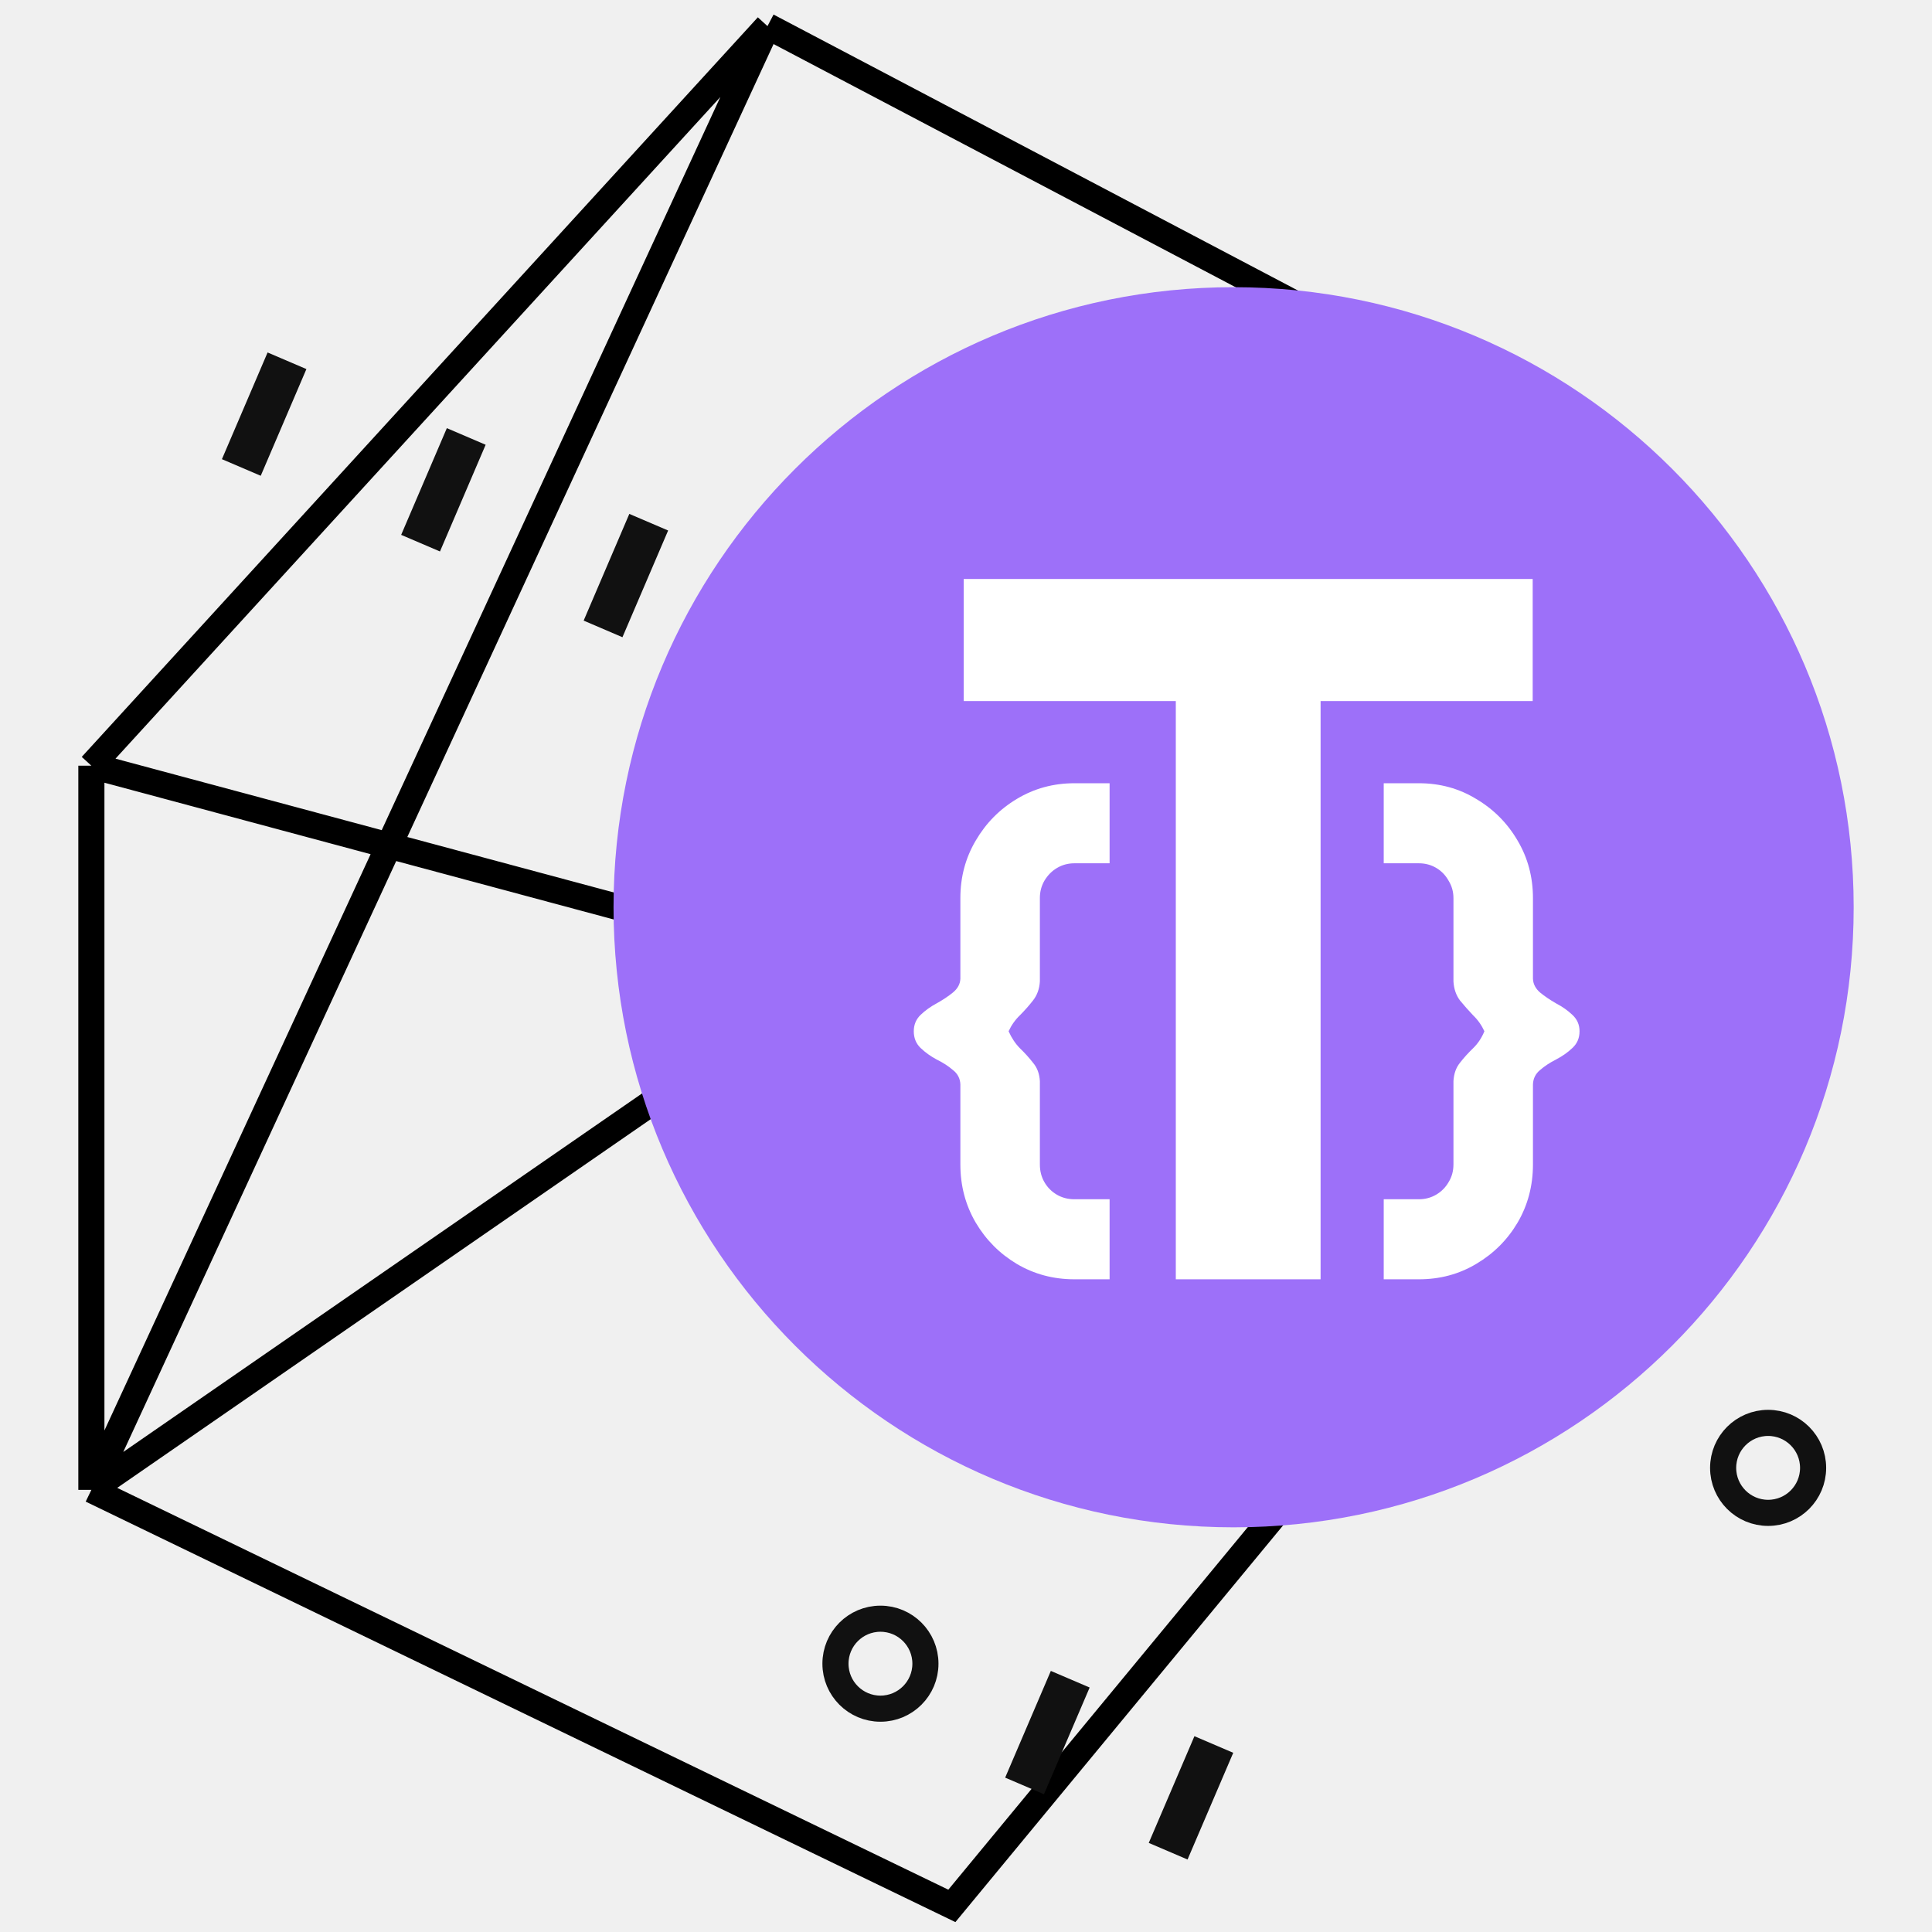
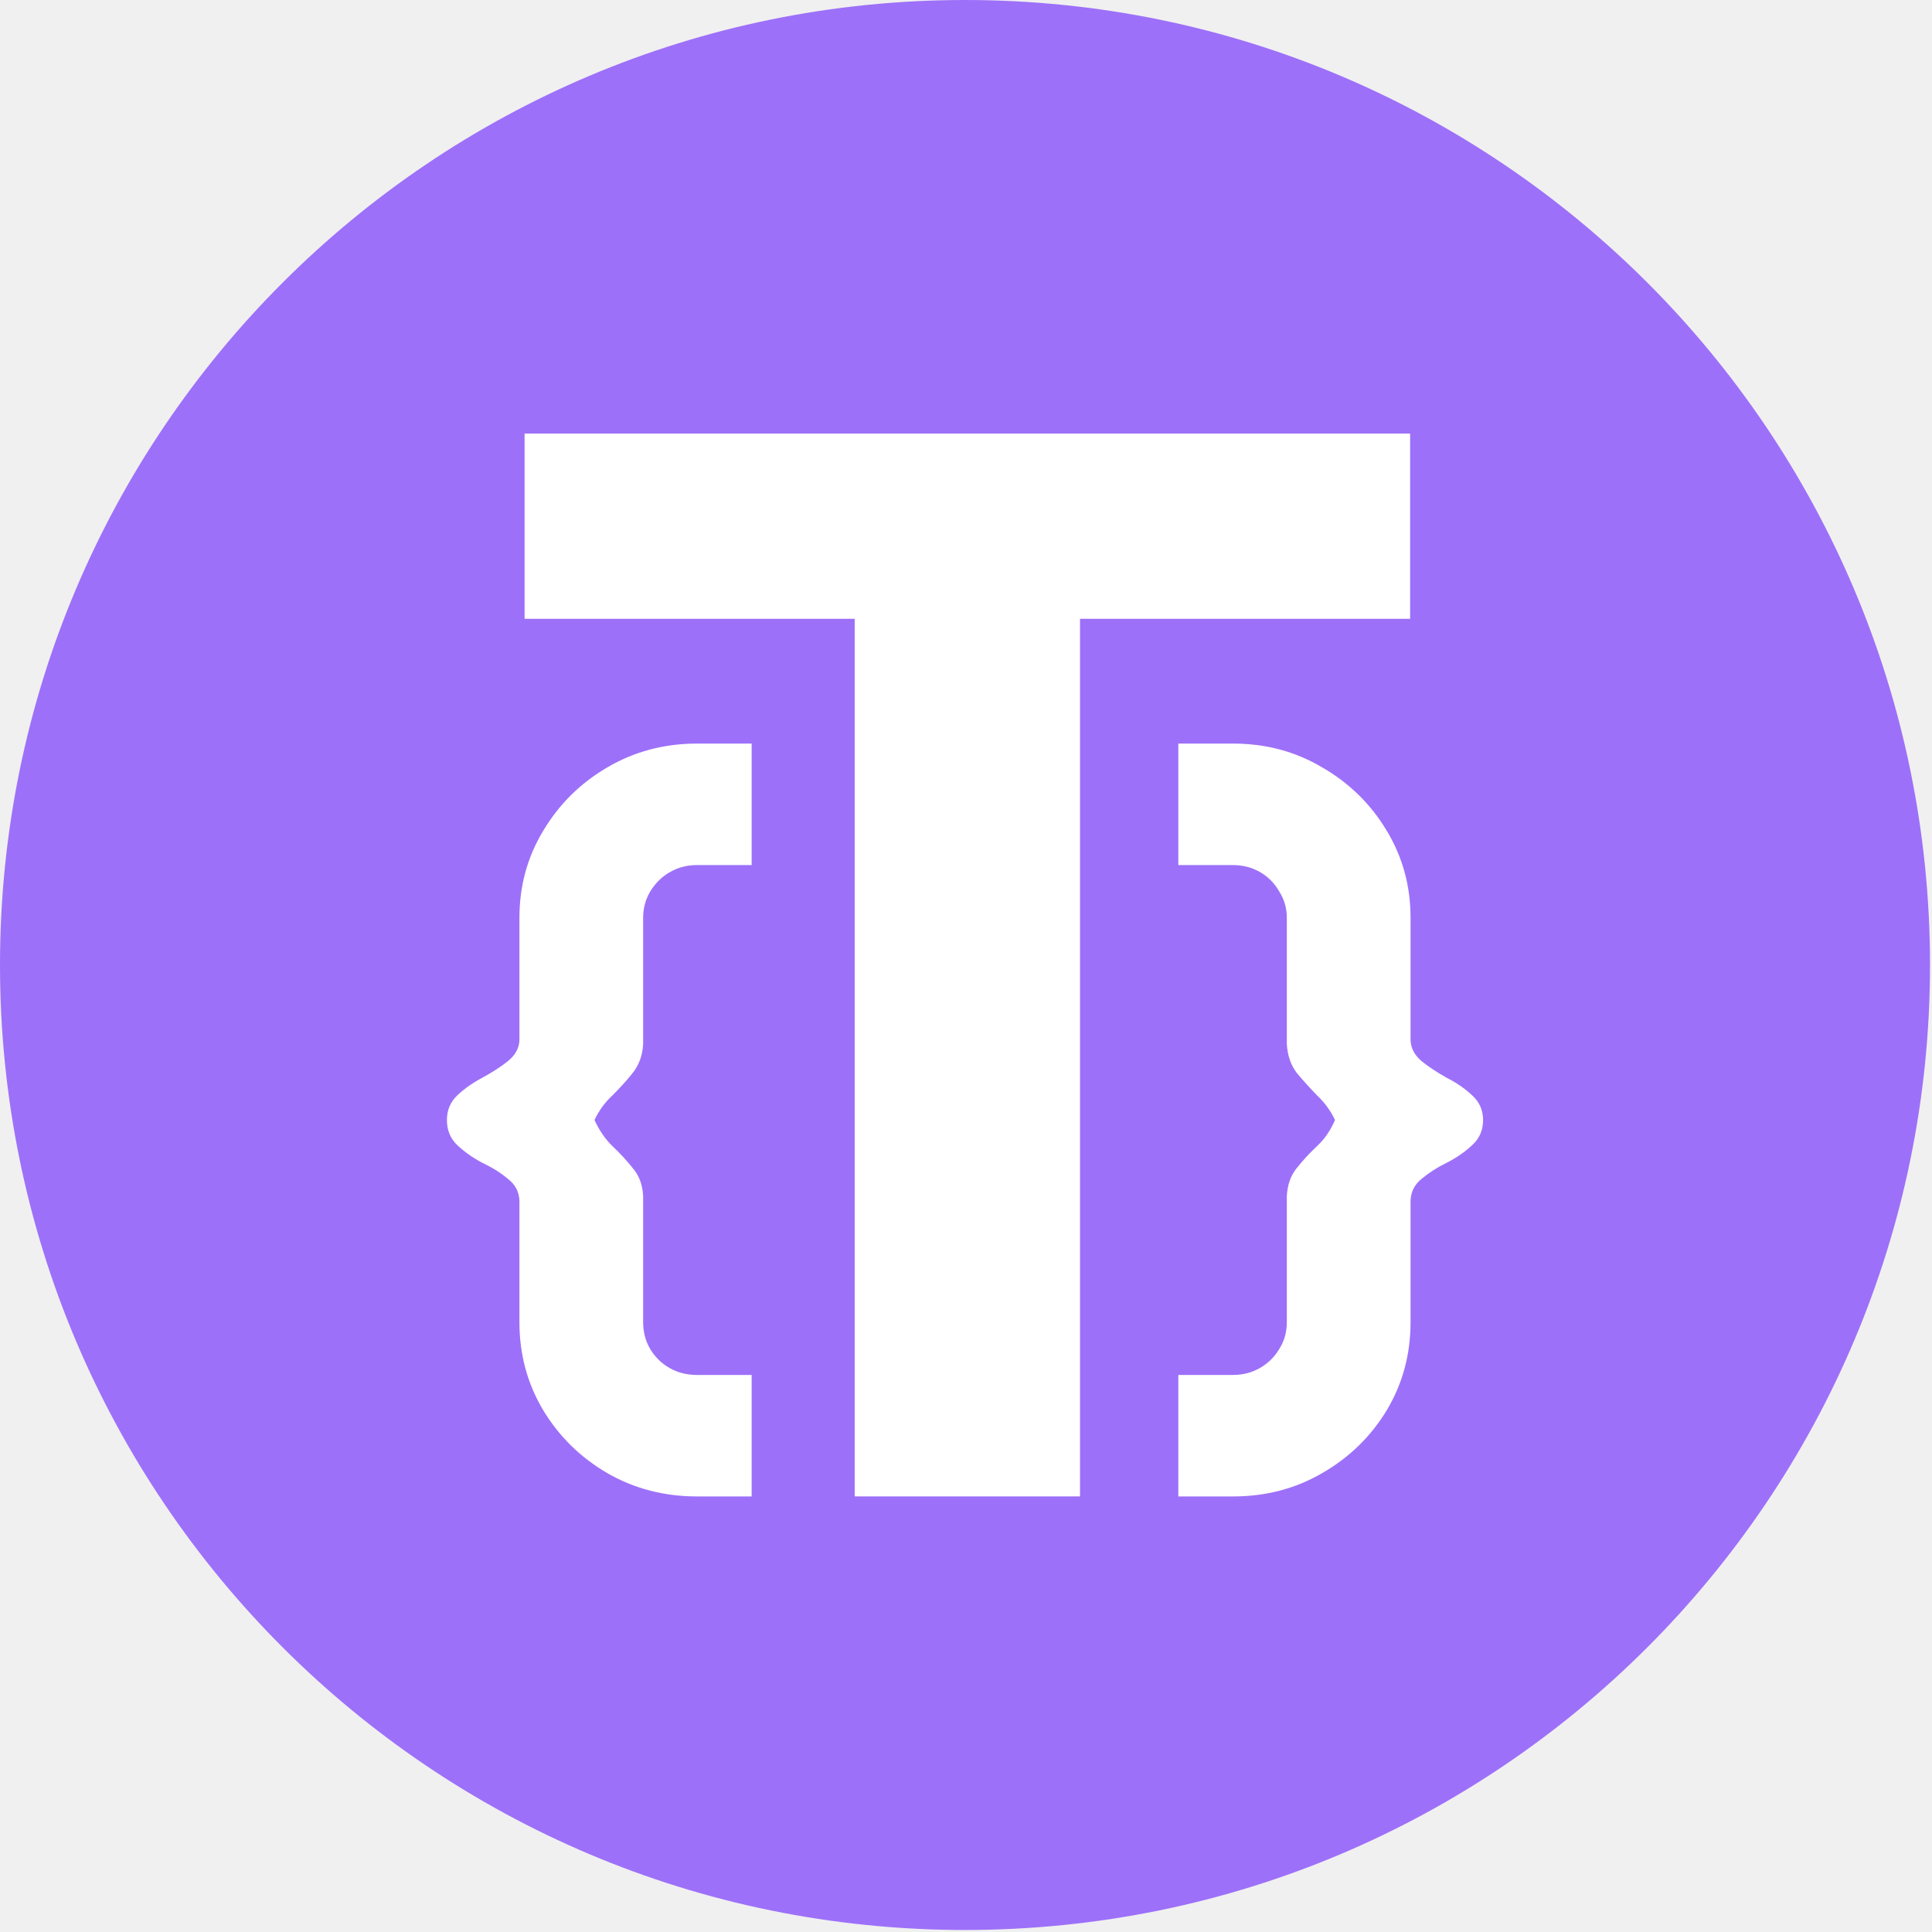
- <svg xmlns="http://www.w3.org/2000/svg" width="32" height="32" viewBox="0 0 136 148" fill="none">
-   <path d="M1 58.656L114 89M1 58.656L52.792 2M1 58.656V114.131M114 89L115.5 35M114 89L66.917 146L1 114.131M52.792 2L1 114.131M52.792 2L115.5 35M1 114.131L115.5 35" stroke="black" stroke-width="2" />
-   <circle cx="88.5" cy="69.5" r="47.5" fill="#9D70F9" />
-   <path d="M76.305 98C74.691 98 73.218 97.606 71.887 96.819C70.572 96.031 69.524 94.976 68.742 93.652C67.96 92.312 67.569 90.829 67.569 89.204V83.071C67.552 82.619 67.361 82.25 66.995 81.966C66.646 81.664 66.23 81.396 65.747 81.161C65.281 80.91 64.874 80.617 64.524 80.282C64.175 79.947 64 79.519 64 79C64 78.497 64.175 78.079 64.524 77.743C64.874 77.408 65.281 77.115 65.747 76.864C66.23 76.596 66.646 76.319 66.995 76.034C67.361 75.733 67.552 75.381 67.569 74.979V68.796C67.569 67.188 67.96 65.722 68.742 64.398C69.524 63.058 70.572 61.994 71.887 61.206C73.218 60.402 74.691 60 76.305 60H79V66.132H76.305C75.822 66.132 75.381 66.25 74.982 66.484C74.582 66.719 74.258 67.045 74.008 67.464C73.775 67.866 73.659 68.31 73.659 68.796V75.18C73.626 75.75 73.451 76.236 73.135 76.638C72.835 77.023 72.502 77.4 72.136 77.769C71.77 78.12 71.479 78.531 71.263 79C71.496 79.519 71.787 79.955 72.136 80.307C72.502 80.659 72.835 81.027 73.135 81.413C73.451 81.781 73.626 82.25 73.659 82.82V89.204C73.659 89.706 73.775 90.159 74.008 90.561C74.241 90.963 74.557 91.281 74.957 91.516C75.356 91.75 75.805 91.868 76.305 91.868H79V98H76.305Z" fill="white" />
-   <path d="M100 98V91.868H102.696C103.178 91.868 103.619 91.75 104.018 91.516C104.418 91.281 104.734 90.963 104.967 90.561C105.216 90.159 105.341 89.706 105.341 89.204V82.82C105.374 82.25 105.541 81.781 105.84 81.413C106.14 81.027 106.473 80.659 106.839 80.307C107.205 79.955 107.496 79.519 107.712 79C107.496 78.531 107.205 78.12 106.839 77.769C106.489 77.4 106.156 77.023 105.84 76.638C105.541 76.236 105.374 75.75 105.341 75.18V68.796C105.341 68.31 105.216 67.866 104.967 67.464C104.734 67.045 104.418 66.719 104.018 66.484C103.619 66.25 103.178 66.132 102.696 66.132H100V60H102.696C104.309 60 105.774 60.402 107.088 61.206C108.419 61.994 109.476 63.058 110.258 64.398C111.04 65.722 111.431 67.188 111.431 68.796V74.979C111.448 75.381 111.631 75.733 111.98 76.034C112.329 76.319 112.737 76.596 113.203 76.864C113.686 77.115 114.101 77.408 114.451 77.743C114.817 78.079 115 78.497 115 79C115 79.519 114.817 79.947 114.451 80.282C114.101 80.617 113.686 80.91 113.203 81.161C112.737 81.396 112.329 81.664 111.98 81.966C111.631 82.25 111.448 82.619 111.431 83.071V89.204C111.431 90.829 111.04 92.312 110.258 93.652C109.476 94.976 108.419 96.031 107.088 96.819C105.774 97.606 104.309 98 102.696 98H100Z" fill="white" />
-   <path d="M67.823 53.705V44.353H111.411V53.705H95.163V98H84.072V53.705H67.823Z" fill="white" />
-   <circle cx="61.446" cy="127.446" r="3.446" stroke="#111111" stroke-width="2" />
-   <circle cx="129.446" cy="112.446" r="3.446" stroke="#111111" stroke-width="2" />
-   <path fill-rule="evenodd" clip-rule="evenodd" d="M11 35.175L14.499 27L17.472 28.273L13.973 36.447L11 35.175Z" fill="#111111" />
-   <path fill-rule="evenodd" clip-rule="evenodd" d="M24.731 40.973L28.23 32.798L31.203 34.071L27.704 42.245L24.731 40.973Z" fill="#111111" />
-   <path fill-rule="evenodd" clip-rule="evenodd" d="M71 136.175L74.499 128L77.472 129.272L73.972 137.447L71 136.175Z" fill="#111111" />
-   <path fill-rule="evenodd" clip-rule="evenodd" d="M82 141.175L85.499 133L88.472 134.272L84.972 142.447L82 141.175Z" fill="#111111" />
-   <path fill-rule="evenodd" clip-rule="evenodd" d="M38.71 47.541L42.209 39.367L45.182 40.639L41.682 48.814L38.71 47.541Z" fill="#111111" />
+ <svg xmlns="http://www.w3.org/2000/svg" width="32" height="32" viewBox="0 0 96 96" fill="none">
+   <path d="M47.95 95.9C74.433 95.9 95.901 74.432 95.901 47.95C95.901 21.468 74.433 0 47.95 0C21.468 0 0 21.468 0 47.95C0 74.432 21.468 95.9 47.95 95.9Z" fill="#9D70F9" />
+   <path d="M34.628 74.357C32.999 74.357 31.512 73.969 30.168 73.194C28.841 72.419 27.783 71.38 26.994 70.077C26.204 68.757 25.81 67.297 25.81 65.697V59.661C25.793 59.215 25.6 58.852 25.23 58.572C24.877 58.275 24.458 58.011 23.97 57.78C23.5 57.533 23.089 57.244 22.736 56.914C22.383 56.584 22.207 56.164 22.207 55.653C22.207 55.158 22.383 54.745 22.736 54.416C23.089 54.086 23.5 53.797 23.97 53.55C24.458 53.286 24.877 53.014 25.23 52.733C25.6 52.436 25.793 52.09 25.81 51.694V45.608C25.81 44.024 26.204 42.581 26.994 41.278C27.783 39.958 28.841 38.911 30.168 38.136C31.512 37.344 32.999 36.948 34.628 36.948H37.349V42.985H34.628C34.141 42.985 33.696 43.101 33.293 43.331C32.889 43.562 32.562 43.884 32.31 44.296C32.075 44.692 31.957 45.129 31.957 45.608V51.892C31.924 52.453 31.747 52.931 31.428 53.327C31.126 53.706 30.79 54.077 30.42 54.44C30.051 54.787 29.757 55.191 29.539 55.653C29.774 56.164 30.068 56.593 30.42 56.939C30.79 57.285 31.126 57.648 31.428 58.028C31.747 58.391 31.924 58.852 31.957 59.413V65.697C31.957 66.192 32.075 66.638 32.31 67.034C32.545 67.429 32.864 67.743 33.267 67.974C33.671 68.205 34.124 68.32 34.628 68.32H37.349V74.357H34.628Z" fill="white" />
+   <path d="M58.55 74.357V68.32H61.272C61.759 68.32 62.204 68.205 62.607 67.974C63.01 67.743 63.329 67.429 63.564 67.034C63.816 66.638 63.942 66.192 63.942 65.697V59.413C63.976 58.852 64.144 58.391 64.446 58.028C64.748 57.648 65.084 57.285 65.454 56.939C65.823 56.593 66.117 56.164 66.336 55.653C66.117 55.191 65.823 54.787 65.454 54.44C65.101 54.077 64.765 53.706 64.446 53.327C64.144 52.931 63.976 52.453 63.942 51.892V45.608C63.942 45.129 63.816 44.692 63.564 44.296C63.329 43.884 63.01 43.562 62.607 43.331C62.204 43.101 61.759 42.985 61.272 42.985H58.55V36.948H61.272C62.901 36.948 64.379 37.344 65.706 38.136C67.05 38.911 68.116 39.958 68.906 41.278C69.695 42.581 70.09 44.024 70.09 45.608V51.694C70.107 52.09 70.291 52.436 70.644 52.733C70.997 53.014 71.408 53.286 71.879 53.55C72.366 53.797 72.786 54.086 73.138 54.416C73.508 54.745 73.693 55.158 73.693 55.653C73.693 56.164 73.508 56.584 73.138 56.914C72.786 57.244 72.366 57.533 71.879 57.78C71.408 58.011 70.997 58.275 70.644 58.572C70.291 58.852 70.107 59.215 70.09 59.661V65.697C70.09 67.297 69.695 68.757 68.906 70.077C68.116 71.38 67.05 72.419 65.706 73.194C64.379 73.969 62.901 74.357 61.272 74.357H58.55Z" fill="white" />
+   <g filter="url(#filter0_d_0_1)">
+     <path d="M26.066 30.748V21.543H70.068V30.748H53.665V74.355H42.469V30.748H26.066Z" fill="white" />
+   </g>
</svg>
